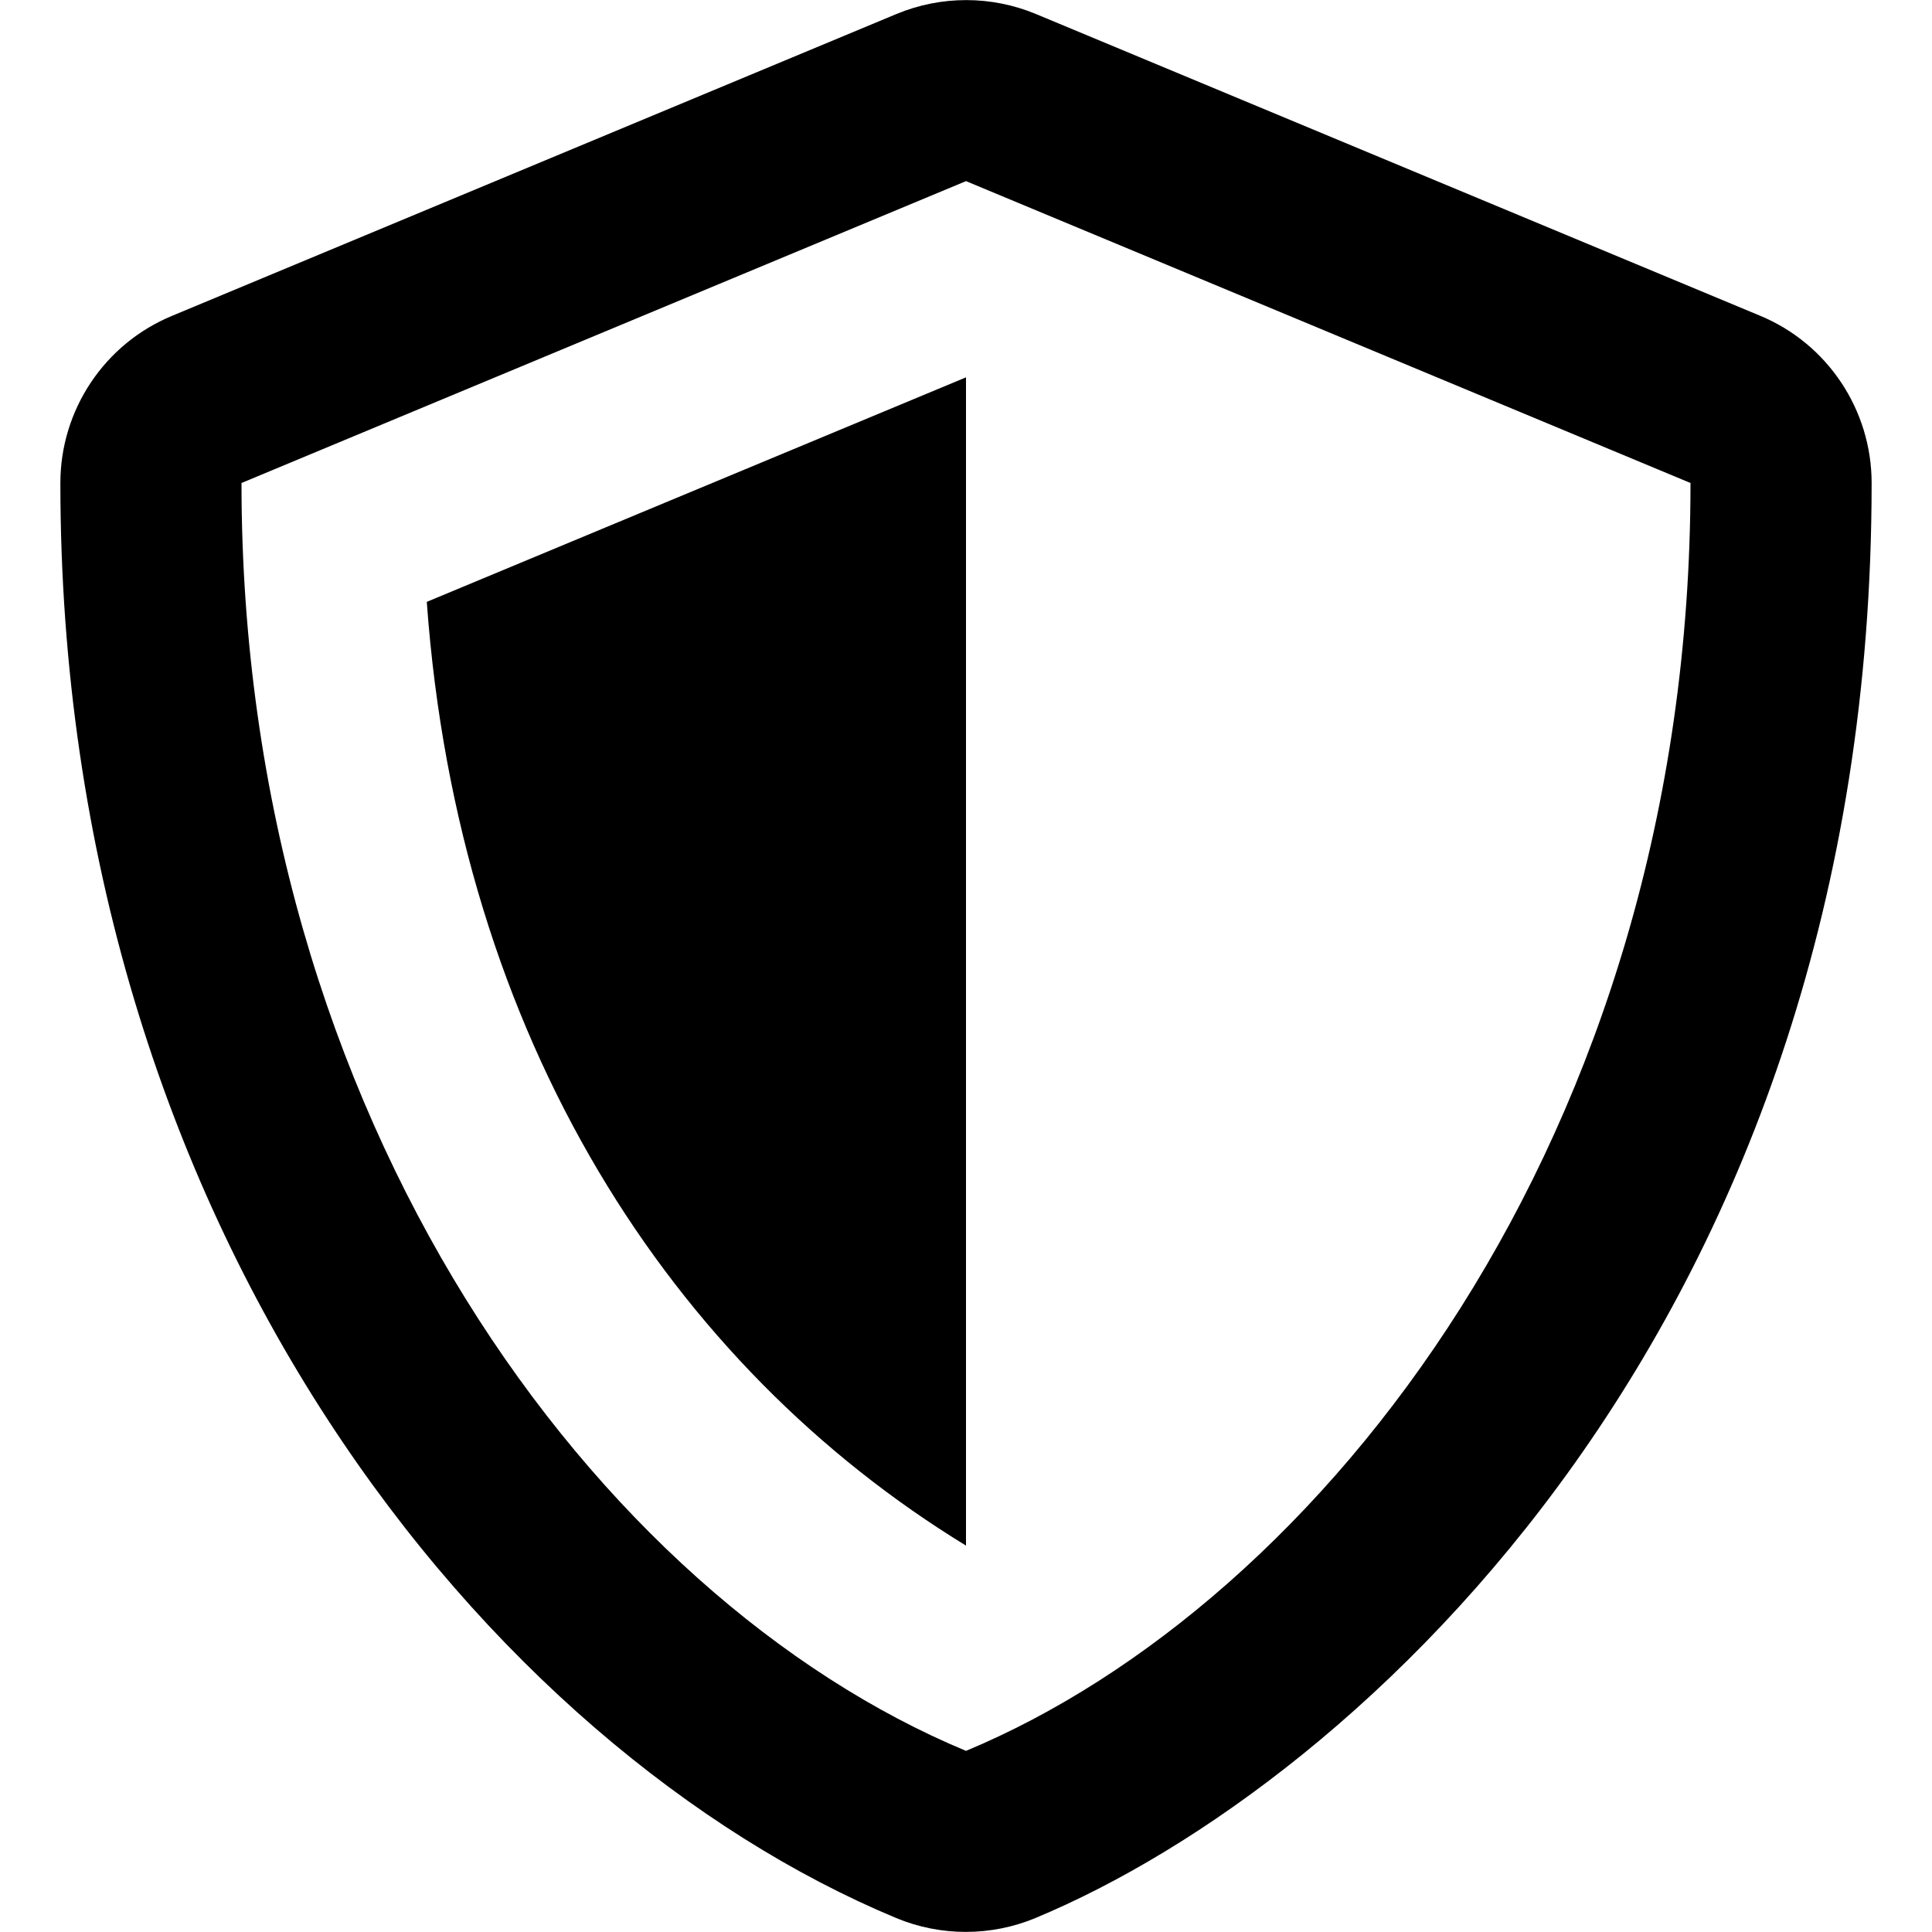
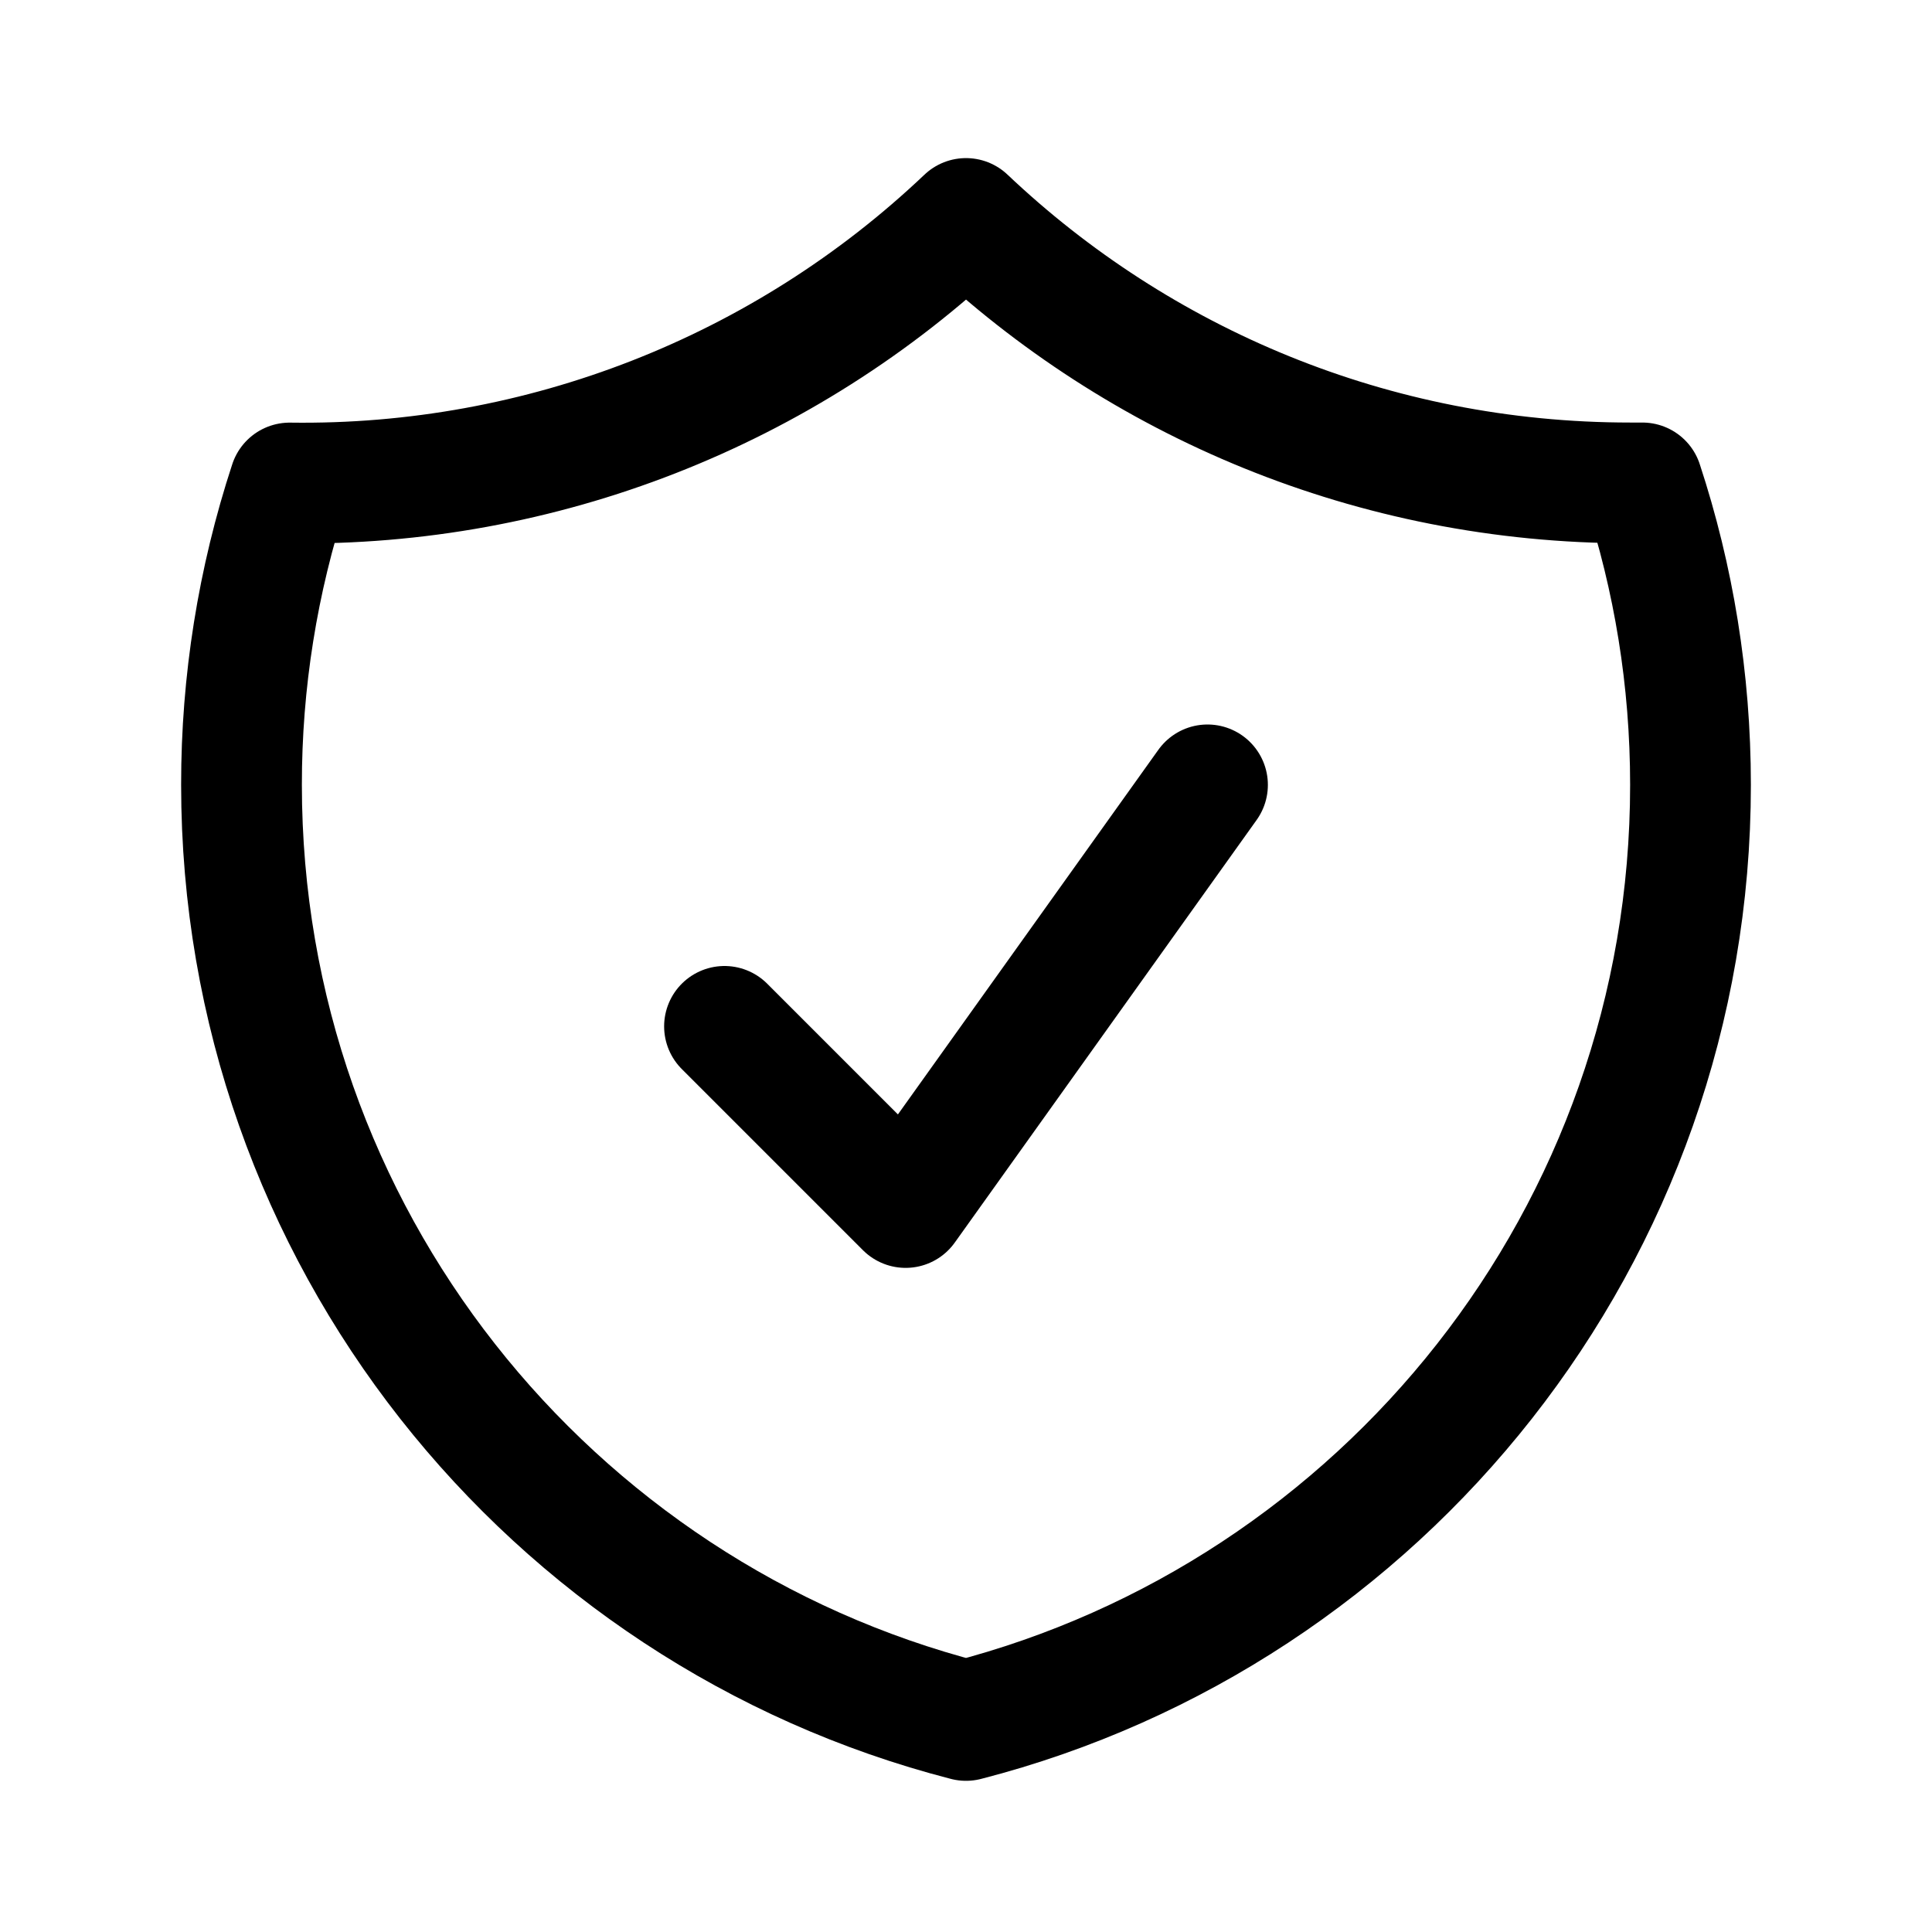
- <svg xmlns="http://www.w3.org/2000/svg" aria-hidden="true" focusable="false" data-prefix="far" data-icon="shield-alt" role="img" viewBox="0 0 512 512" class="svg-inline--fa fa-shield-alt fa-w-16 fa-9x">
-   <path fill="currentColor" d="M256 409.6V100l-142.9 59.5c8.4 116.2 65.2 202.6 142.9 250.1zM466.5 83.7l-192-80a48.15 48.15 0 0 0-36.9 0l-192 80C27.7 91.1 16 108.6 16 128c0 198.5 114.5 335.7 221.5 380.3 11.8 4.9 25.1 4.9 36.9 0C360.1 472.6 496 349.3 496 128c0-19.4-11.7-36.9-29.5-44.3zM256 464C158.5 423.4 64 297.3 64 128l192-80 192 80c0 173.8-98.4 297-192 336z" class="" />
+ <svg xmlns="http://www.w3.org/2000/svg" fill="none" viewBox="0 0 24 24" stroke-width="1.5" stroke="currentColor" class="w-6 h-6">
+   <path stroke-linecap="round" stroke-linejoin="round" d="M9 12.75L11.25 15 15 9.75m-3-7.036A11.959 11.959 0 013.598 6 11.99 11.99 0 003 9.749c0 5.592 3.824 10.29 9 11.623 5.176-1.332 9-6.03 9-11.622 0-1.31-.21-2.571-.598-3.751h-.152c-3.196 0-6.1-1.248-8.25-3.285z" />
</svg>
